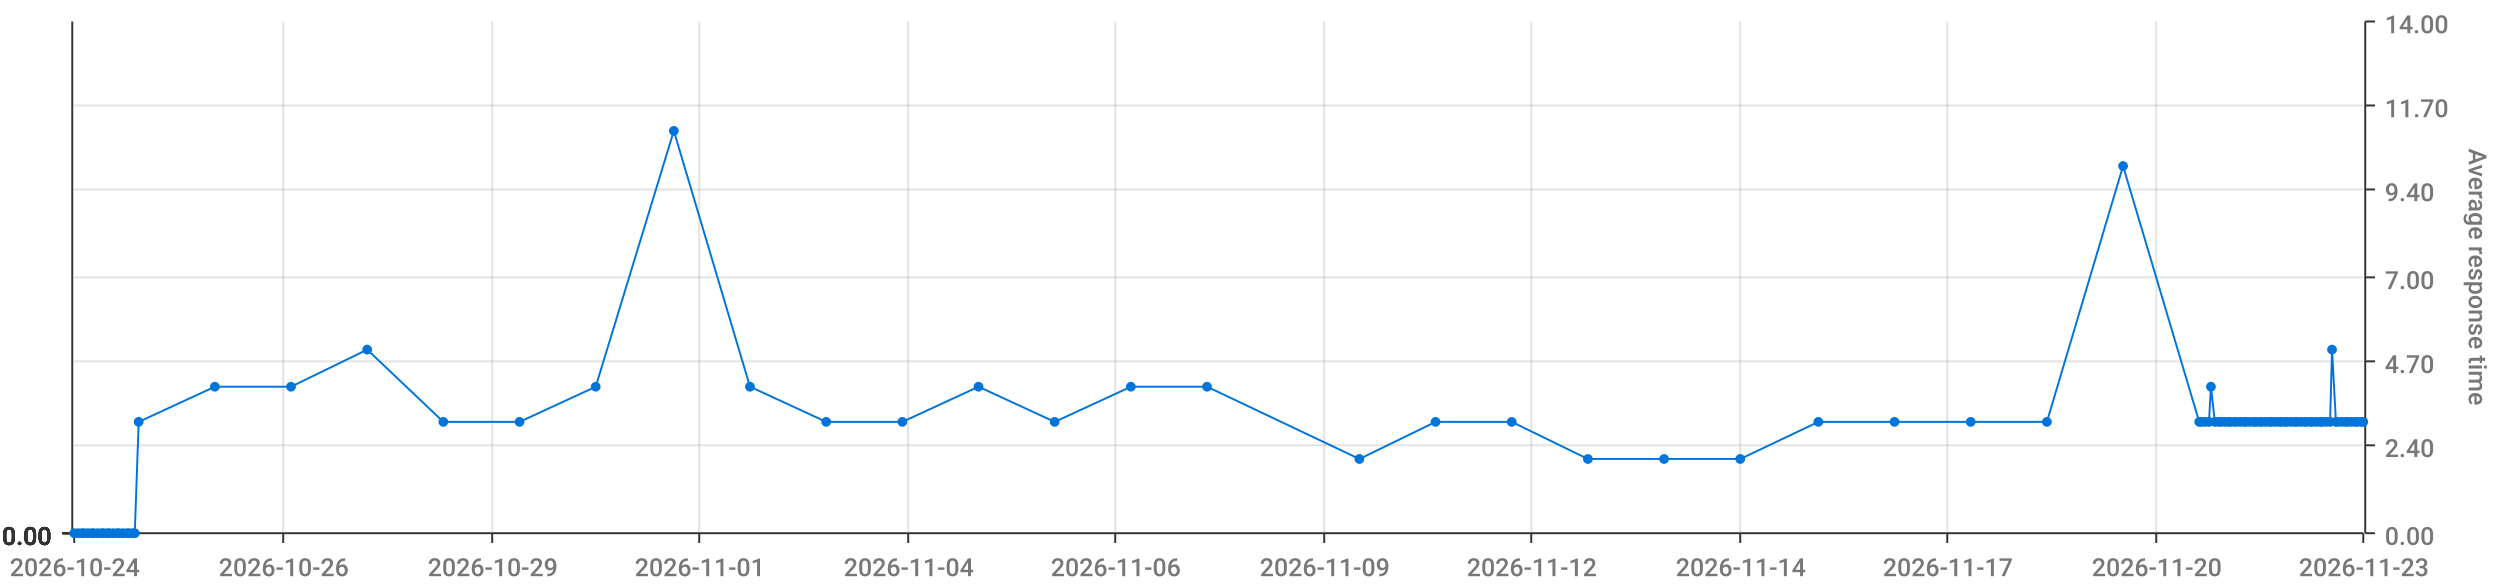
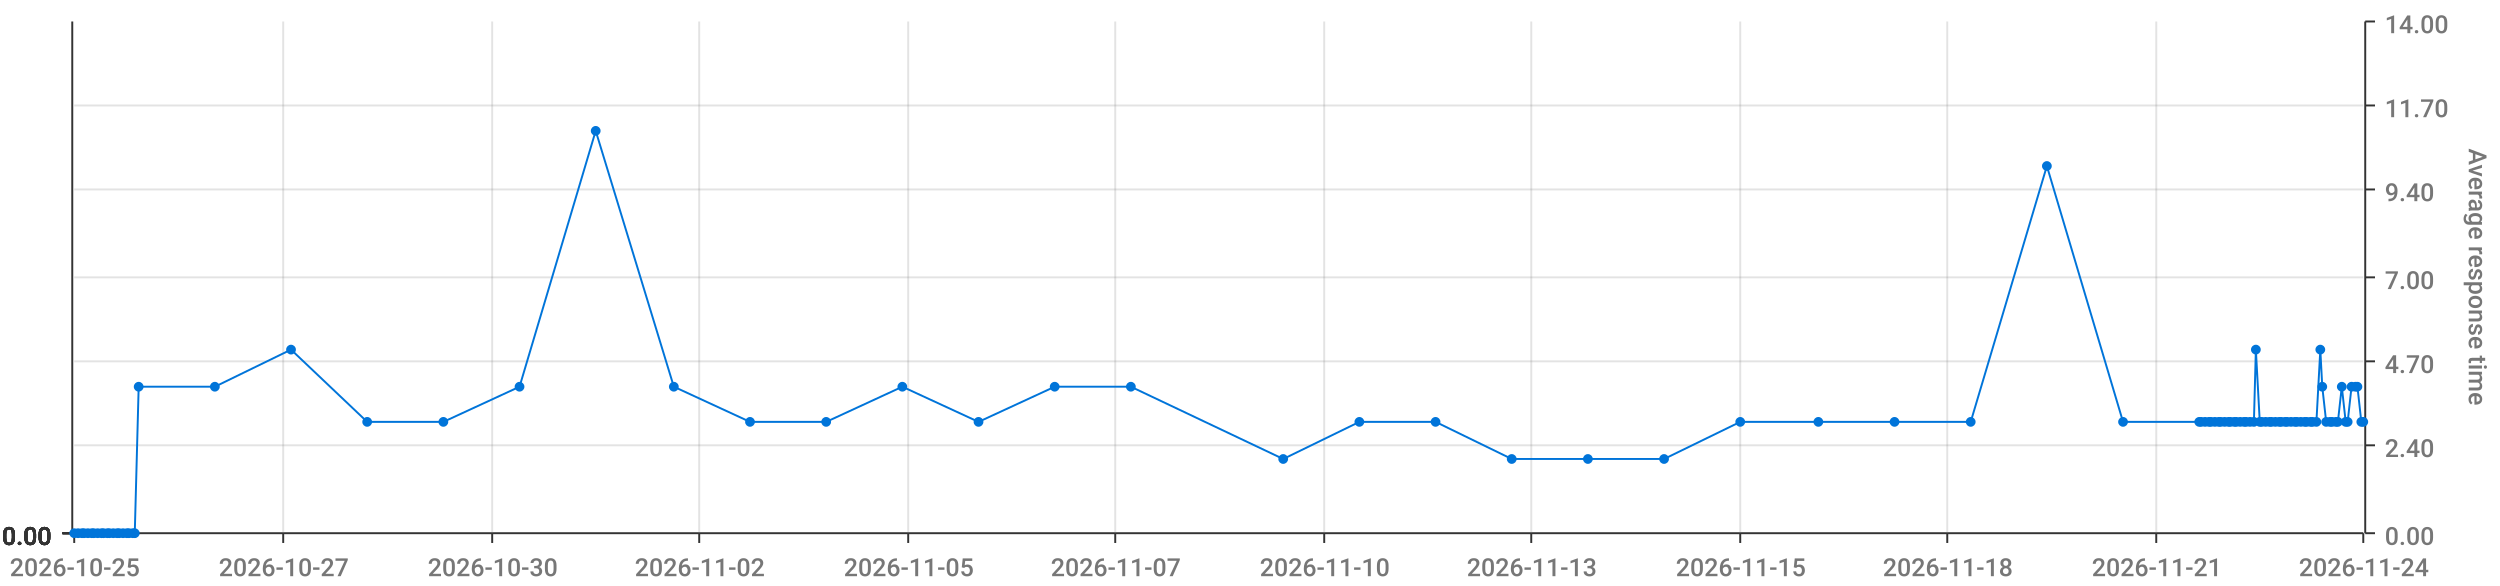
<svg xmlns="http://www.w3.org/2000/svg" viewBox="0 0 1280 300">
  <path d="M 0 0 L 1280 0 L 1280 300 L 0 300 L 0 0" style="stroke-width:0;stroke:rgba(255,255,255,1.0);fill:rgba(255,255,255,0.0)" />
  <path d="M 38 11 L 1210 11 L 1210 273 L 38 273 L 38 11" style="stroke-width:0;stroke:rgba(255,255,255,1.0);fill:rgba(255,255,255,0.0)" />
  <path d="M 38 273 L 1210 273" style="stroke-width:1;stroke:rgba(51,51,51,1.0);fill:rgba(255,255,255,0.0)" />
  <path d="M 38 273 L 38 278" style="stroke-width:1;stroke:rgba(51,51,51,1.0);fill:rgba(255,255,255,0.0)" />
-   <text x="5" y="295" style="stroke-width:0;stroke:none;fill:rgba(119,119,119,1.0);font-size:12.8px;font-family:'Roboto Medium',sans-serif">2026-10-24</text>
+   <text x="5" y="295" style="stroke-width:0;stroke:none;fill:rgba(119,119,119,1.0);font-size:12.8px;font-family:'Roboto Medium',sans-serif">2026-10-25</text>
  <path d="M 145 273 L 145 278" style="stroke-width:1;stroke:rgba(51,51,51,1.0);fill:rgba(255,255,255,0.0)" />
-   <text x="112" y="295" style="stroke-width:0;stroke:none;fill:rgba(119,119,119,1.0);font-size:12.8px;font-family:'Roboto Medium',sans-serif">2026-10-26</text>
+   <text x="112" y="295" style="stroke-width:0;stroke:none;fill:rgba(119,119,119,1.0);font-size:12.8px;font-family:'Roboto Medium',sans-serif">2026-10-27</text>
  <path d="M 252 273 L 252 278" style="stroke-width:1;stroke:rgba(51,51,51,1.0);fill:rgba(255,255,255,0.0)" />
-   <text x="219" y="295" style="stroke-width:0;stroke:none;fill:rgba(119,119,119,1.0);font-size:12.8px;font-family:'Roboto Medium',sans-serif">2026-10-29</text>
+   <text x="219" y="295" style="stroke-width:0;stroke:none;fill:rgba(119,119,119,1.0);font-size:12.8px;font-family:'Roboto Medium',sans-serif">2026-10-30</text>
  <path d="M 358 273 L 358 278" style="stroke-width:1;stroke:rgba(51,51,51,1.0);fill:rgba(255,255,255,0.0)" />
-   <text x="325" y="295" style="stroke-width:0;stroke:none;fill:rgba(119,119,119,1.0);font-size:12.8px;font-family:'Roboto Medium',sans-serif">2026-11-01</text>
+   <text x="325" y="295" style="stroke-width:0;stroke:none;fill:rgba(119,119,119,1.0);font-size:12.8px;font-family:'Roboto Medium',sans-serif">2026-11-02</text>
  <path d="M 465 273 L 465 278" style="stroke-width:1;stroke:rgba(51,51,51,1.0);fill:rgba(255,255,255,0.0)" />
-   <text x="432" y="295" style="stroke-width:0;stroke:none;fill:rgba(119,119,119,1.0);font-size:12.8px;font-family:'Roboto Medium',sans-serif">2026-11-04</text>
+   <text x="432" y="295" style="stroke-width:0;stroke:none;fill:rgba(119,119,119,1.0);font-size:12.8px;font-family:'Roboto Medium',sans-serif">2026-11-05</text>
  <path d="M 571 273 L 571 278" style="stroke-width:1;stroke:rgba(51,51,51,1.0);fill:rgba(255,255,255,0.0)" />
-   <text x="538" y="295" style="stroke-width:0;stroke:none;fill:rgba(119,119,119,1.0);font-size:12.8px;font-family:'Roboto Medium',sans-serif">2026-11-06</text>
+   <text x="538" y="295" style="stroke-width:0;stroke:none;fill:rgba(119,119,119,1.0);font-size:12.8px;font-family:'Roboto Medium',sans-serif">2026-11-07</text>
  <path d="M 678 273 L 678 278" style="stroke-width:1;stroke:rgba(51,51,51,1.0);fill:rgba(255,255,255,0.0)" />
-   <text x="645" y="295" style="stroke-width:0;stroke:none;fill:rgba(119,119,119,1.0);font-size:12.8px;font-family:'Roboto Medium',sans-serif">2026-11-09</text>
+   <text x="645" y="295" style="stroke-width:0;stroke:none;fill:rgba(119,119,119,1.0);font-size:12.8px;font-family:'Roboto Medium',sans-serif">2026-11-10</text>
  <path d="M 784 273 L 784 278" style="stroke-width:1;stroke:rgba(51,51,51,1.0);fill:rgba(255,255,255,0.0)" />
-   <text x="751" y="295" style="stroke-width:0;stroke:none;fill:rgba(119,119,119,1.0);font-size:12.8px;font-family:'Roboto Medium',sans-serif">2026-11-12</text>
+   <text x="751" y="295" style="stroke-width:0;stroke:none;fill:rgba(119,119,119,1.0);font-size:12.8px;font-family:'Roboto Medium',sans-serif">2026-11-13</text>
  <path d="M 891 273 L 891 278" style="stroke-width:1;stroke:rgba(51,51,51,1.0);fill:rgba(255,255,255,0.0)" />
-   <text x="858" y="295" style="stroke-width:0;stroke:none;fill:rgba(119,119,119,1.0);font-size:12.8px;font-family:'Roboto Medium',sans-serif">2026-11-14</text>
+   <text x="858" y="295" style="stroke-width:0;stroke:none;fill:rgba(119,119,119,1.0);font-size:12.8px;font-family:'Roboto Medium',sans-serif">2026-11-15</text>
  <path d="M 997 273 L 997 278" style="stroke-width:1;stroke:rgba(51,51,51,1.0);fill:rgba(255,255,255,0.0)" />
-   <text x="964" y="295" style="stroke-width:0;stroke:none;fill:rgba(119,119,119,1.0);font-size:12.8px;font-family:'Roboto Medium',sans-serif">2026-11-17</text>
+   <text x="964" y="295" style="stroke-width:0;stroke:none;fill:rgba(119,119,119,1.0);font-size:12.8px;font-family:'Roboto Medium',sans-serif">2026-11-18</text>
  <path d="M 1104 273 L 1104 278" style="stroke-width:1;stroke:rgba(51,51,51,1.0);fill:rgba(255,255,255,0.0)" />
-   <text x="1071" y="295" style="stroke-width:0;stroke:none;fill:rgba(119,119,119,1.0);font-size:12.8px;font-family:'Roboto Medium',sans-serif">2026-11-20</text>
+   <text x="1071" y="295" style="stroke-width:0;stroke:none;fill:rgba(119,119,119,1.0);font-size:12.8px;font-family:'Roboto Medium',sans-serif">2026-11-21</text>
  <path d="M 1210 273 L 1210 278" style="stroke-width:1;stroke:rgba(51,51,51,1.0);fill:rgba(255,255,255,0.0)" />
-   <text x="1177" y="295" style="stroke-width:0;stroke:none;fill:rgba(119,119,119,1.0);font-size:12.8px;font-family:'Roboto Medium',sans-serif">2026-11-23</text>
+   <text x="1177" y="295" style="stroke-width:0;stroke:none;fill:rgba(119,119,119,1.0);font-size:12.8px;font-family:'Roboto Medium',sans-serif">2026-11-24</text>
  <path d="M 145 273 L 145 11" style="stroke-width:1;stroke:rgba(119,119,119,0.2);fill:none" />
  <path d="M 252 273 L 252 11" style="stroke-width:1;stroke:rgba(119,119,119,0.2);fill:none" />
  <path d="M 358 273 L 358 11" style="stroke-width:1;stroke:rgba(119,119,119,0.2);fill:none" />
  <path d="M 465 273 L 465 11" style="stroke-width:1;stroke:rgba(119,119,119,0.2);fill:none" />
  <path d="M 571 273 L 571 11" style="stroke-width:1;stroke:rgba(119,119,119,0.2);fill:none" />
  <path d="M 678 273 L 678 11" style="stroke-width:1;stroke:rgba(119,119,119,0.2);fill:none" />
  <path d="M 784 273 L 784 11" style="stroke-width:1;stroke:rgba(119,119,119,0.2);fill:none" />
  <path d="M 891 273 L 891 11" style="stroke-width:1;stroke:rgba(119,119,119,0.2);fill:none" />
  <path d="M 997 273 L 997 11" style="stroke-width:1;stroke:rgba(119,119,119,0.2);fill:none" />
  <path d="M 1104 273 L 1104 11" style="stroke-width:1;stroke:rgba(119,119,119,0.2);fill:none" />
  <path d="M 1211 273 L 1211 11" style="stroke-width:1;stroke:rgba(51,51,51,1.0);fill:rgba(255,255,255,0.0)" />
  <path d="M 1211 273 L 1216 273" style="stroke-width:1;stroke:rgba(51,51,51,1.0);fill:rgba(255,255,255,0.0)" />
  <text x="1221" y="279" style="stroke-width:0;stroke:none;fill:rgba(119,119,119,1.0);font-size:12.8px;font-family:'Roboto Medium',sans-serif">0.00</text>
  <path d="M 1211 228 L 1216 228" style="stroke-width:1;stroke:rgba(51,51,51,1.0);fill:rgba(255,255,255,0.0)" />
  <text x="1221" y="234" style="stroke-width:0;stroke:none;fill:rgba(119,119,119,1.0);font-size:12.8px;font-family:'Roboto Medium',sans-serif">2.40</text>
  <path d="M 1211 185 L 1216 185" style="stroke-width:1;stroke:rgba(51,51,51,1.0);fill:rgba(255,255,255,0.0)" />
  <text x="1221" y="191" style="stroke-width:0;stroke:none;fill:rgba(119,119,119,1.0);font-size:12.8px;font-family:'Roboto Medium',sans-serif">4.70</text>
  <path d="M 1211 142 L 1216 142" style="stroke-width:1;stroke:rgba(51,51,51,1.0);fill:rgba(255,255,255,0.0)" />
  <text x="1221" y="148" style="stroke-width:0;stroke:none;fill:rgba(119,119,119,1.0);font-size:12.8px;font-family:'Roboto Medium',sans-serif">7.00</text>
  <path d="M 1211 97 L 1216 97" style="stroke-width:1;stroke:rgba(51,51,51,1.0);fill:rgba(255,255,255,0.0)" />
  <text x="1221" y="103" style="stroke-width:0;stroke:none;fill:rgba(119,119,119,1.0);font-size:12.8px;font-family:'Roboto Medium',sans-serif">9.40</text>
  <path d="M 1211 54 L 1216 54" style="stroke-width:1;stroke:rgba(51,51,51,1.0);fill:rgba(255,255,255,0.0)" />
  <text x="1221" y="60" style="stroke-width:0;stroke:none;fill:rgba(119,119,119,1.0);font-size:12.8px;font-family:'Roboto Medium',sans-serif">11.70</text>
  <path d="M 1211 11 L 1216 11" style="stroke-width:1;stroke:rgba(51,51,51,1.0);fill:rgba(255,255,255,0.0)" />
  <text x="1221" y="17" style="stroke-width:0;stroke:none;fill:rgba(119,119,119,1.0);font-size:12.8px;font-family:'Roboto Medium',sans-serif">14.00</text>
  <text x="1264" y="76" style="stroke-width:0;stroke:none;fill:rgba(119,119,119,1.0);font-size:12.8px;font-family:'Roboto Medium',sans-serif" transform="rotate(90.00,1264,76)">Average response time</text>
  <path d="M 38 273 L 1210 273" style="stroke-width:0;stroke:rgba(255,255,255,0.0);fill:none" />
  <path d="M 38 228 L 1210 228" style="stroke-width:1;stroke:rgba(119,119,119,0.2);fill:none" />
  <path d="M 38 185 L 1210 185" style="stroke-width:1;stroke:rgba(119,119,119,0.2);fill:none" />
  <path d="M 38 142 L 1210 142" style="stroke-width:1;stroke:rgba(119,119,119,0.2);fill:none" />
  <path d="M 38 97 L 1210 97" style="stroke-width:1;stroke:rgba(119,119,119,0.2);fill:none" />
  <path d="M 38 54 L 1210 54" style="stroke-width:1;stroke:rgba(119,119,119,0.2);fill:none" />
  <path d="M 37 273 L 37 11" style="stroke-width:1;stroke:rgba(51,51,51,1.0);fill:rgba(255,255,255,0.0)" />
  <path d="M 37 273 L 32 273" style="stroke-width:1;stroke:rgba(51,51,51,1.0);fill:rgba(255,255,255,0.0)" />
  <text x="1" y="279" style="stroke-width:0;stroke:none;fill:rgba(51,51,51,1.0);font-size:12.8px;font-family:'Roboto Medium',sans-serif">0.00</text>
  <path d="M 37 273 L 32 273" style="stroke-width:1;stroke:rgba(51,51,51,1.0);fill:rgba(255,255,255,0.0)" />
  <text x="1" y="279" style="stroke-width:0;stroke:none;fill:rgba(51,51,51,1.0);font-size:12.8px;font-family:'Roboto Medium',sans-serif">0.00</text>
  <path d="M 37 273 L 32 273" style="stroke-width:1;stroke:rgba(51,51,51,1.0);fill:rgba(255,255,255,0.0)" />
  <text x="1" y="279" style="stroke-width:0;stroke:none;fill:rgba(51,51,51,1.0);font-size:12.8px;font-family:'Roboto Medium',sans-serif">0.00</text>
  <path d="M 37 273 L 32 273" style="stroke-width:1;stroke:rgba(51,51,51,1.0);fill:rgba(255,255,255,0.0)" />
  <text x="1" y="279" style="stroke-width:0;stroke:none;fill:rgba(51,51,51,1.0);font-size:12.8px;font-family:'Roboto Medium',sans-serif">0.00</text>
  <path d="M 37 273 L 32 273" style="stroke-width:1;stroke:rgba(51,51,51,1.0);fill:rgba(255,255,255,0.0)" />
  <text x="1" y="279" style="stroke-width:0;stroke:none;fill:rgba(51,51,51,1.0);font-size:12.8px;font-family:'Roboto Medium',sans-serif">0.00</text>
  <path d="M 37 273 L 32 273" style="stroke-width:1;stroke:rgba(51,51,51,1.0);fill:rgba(255,255,255,0.0)" />
  <text x="1" y="279" style="stroke-width:0;stroke:none;fill:rgba(51,51,51,1.0);font-size:12.8px;font-family:'Roboto Medium',sans-serif">0.00</text>
  <path d="M 37 273 L 32 273" style="stroke-width:1;stroke:rgba(51,51,51,1.0);fill:rgba(255,255,255,0.0)" />
  <text x="1" y="279" style="stroke-width:0;stroke:none;fill:rgba(51,51,51,1.0);font-size:12.8px;font-family:'Roboto Medium',sans-serif">0.00</text>
  <path d="M 38 273 L 1210 273" style="stroke-width:0;stroke:rgba(255,255,255,0.0);fill:none" />
  <path d="M 38 273 L 1210 273" style="stroke-width:0;stroke:rgba(255,255,255,0.0);fill:none" />
  <path d="M 38 273 L 1210 273" style="stroke-width:0;stroke:rgba(255,255,255,0.0);fill:none" />
  <path d="M 38 273 L 1210 273" style="stroke-width:0;stroke:rgba(255,255,255,0.0);fill:none" />
  <path d="M 38 273 L 1210 273" style="stroke-width:0;stroke:rgba(255,255,255,0.0);fill:none" />
  <path d="M 38 273 L 1210 273" style="stroke-width:0;stroke:rgba(255,255,255,0.0);fill:none" />
-   <path d="M 38 273 L 40 273 L 42 273 L 43 273 L 45 273 L 47 273 L 48 273 L 50 273 L 52 273 L 53 273 L 55 273 L 56 273 L 58 273 L 60 273 L 61 273 L 63 273 L 65 273 L 66 273 L 68 273 L 69 273 L 71 216 L 110 198 L 149 198 L 188 179 L 227 216 L 266 216 L 305 198 L 345 67 L 384 198 L 423 216 L 462 216 L 501 198 L 540 216 L 579 198 L 618 198 L 696 235 L 735 216 L 774 216 L 813 235 L 852 235 L 891 235 L 931 216 L 970 216 L 1009 216 L 1048 216 L 1087 85 L 1126 216 L 1127 216 L 1129 216 L 1131 216 L 1132 198 L 1134 216 L 1136 216 L 1137 216 L 1139 216 L 1141 216 L 1142 216 L 1144 216 L 1145 216 L 1147 216 L 1149 216 L 1150 216 L 1152 216 L 1154 216 L 1155 216 L 1157 216 L 1158 216 L 1160 216 L 1162 216 L 1163 216 L 1165 216 L 1167 216 L 1168 216 L 1170 216 L 1171 216 L 1173 216 L 1175 216 L 1176 216 L 1178 216 L 1180 216 L 1181 216 L 1183 216 L 1184 216 L 1186 216 L 1188 216 L 1189 216 L 1191 216 L 1193 216 L 1194 179 L 1196 216 L 1197 216 L 1199 216 L 1201 216 L 1202 216 L 1204 216 L 1206 216 L 1207 216 L 1209 216 L 1210 216" style="stroke-width:1;stroke:rgba(0,116,217,1.0);fill:rgba(255,255,255,0.0)" />
+   <path d="M 38 273 L 40 273 L 42 273 L 43 273 L 45 273 L 47 273 L 48 273 L 50 273 L 52 273 L 53 273 L 55 273 L 56 273 L 58 273 L 60 273 L 61 273 L 63 273 L 65 273 L 66 273 L 68 273 L 69 273 L 71 198 L 110 198 L 149 179 L 188 216 L 227 216 L 266 198 L 305 67 L 345 198 L 384 216 L 423 216 L 462 198 L 501 216 L 540 198 L 579 198 L 657 235 L 696 216 L 735 216 L 774 235 L 813 235 L 852 235 L 891 216 L 931 216 L 970 216 L 1009 216 L 1048 85 L 1087 216 L 1126 216 L 1127 216 L 1129 216 L 1131 216 L 1132 216 L 1134 216 L 1136 216 L 1137 216 L 1139 216 L 1141 216 L 1142 216 L 1144 216 L 1145 216 L 1147 216 L 1149 216 L 1150 216 L 1152 216 L 1154 216 L 1155 179 L 1157 216 L 1158 216 L 1160 216 L 1162 216 L 1163 216 L 1165 216 L 1167 216 L 1168 216 L 1170 216 L 1171 216 L 1173 216 L 1175 216 L 1176 216 L 1178 216 L 1180 216 L 1181 216 L 1183 216 L 1184 216 L 1186 216 L 1188 179 L 1189 198 L 1191 216 L 1193 216 L 1194 216 L 1196 216 L 1197 216 L 1199 198 L 1201 216 L 1202 216 L 1204 198 L 1206 198 L 1207 198 L 1209 216 L 1210 216" style="stroke-width:1;stroke:rgba(0,116,217,1.0);fill:rgba(255,255,255,0.0)" />
  <circle cx="38" cy="273" r="2" style="stroke-width:1;stroke:rgba(0,116,217,1.0);fill:rgba(0,116,217,1.0)" />
  <path d="" style="stroke-width:1;stroke:rgba(0,116,217,1.0);fill:rgba(0,116,217,1.0)" />
  <circle cx="40" cy="273" r="2" style="stroke-width:1;stroke:rgba(0,116,217,1.0);fill:rgba(0,116,217,1.0)" />
  <path d="" style="stroke-width:1;stroke:rgba(0,116,217,1.0);fill:rgba(0,116,217,1.0)" />
  <circle cx="42" cy="273" r="2" style="stroke-width:1;stroke:rgba(0,116,217,1.0);fill:rgba(0,116,217,1.0)" />
  <path d="" style="stroke-width:1;stroke:rgba(0,116,217,1.0);fill:rgba(0,116,217,1.0)" />
  <circle cx="43" cy="273" r="2" style="stroke-width:1;stroke:rgba(0,116,217,1.0);fill:rgba(0,116,217,1.0)" />
  <path d="" style="stroke-width:1;stroke:rgba(0,116,217,1.0);fill:rgba(0,116,217,1.0)" />
  <circle cx="45" cy="273" r="2" style="stroke-width:1;stroke:rgba(0,116,217,1.0);fill:rgba(0,116,217,1.0)" />
  <path d="" style="stroke-width:1;stroke:rgba(0,116,217,1.0);fill:rgba(0,116,217,1.0)" />
  <circle cx="47" cy="273" r="2" style="stroke-width:1;stroke:rgba(0,116,217,1.0);fill:rgba(0,116,217,1.0)" />
  <path d="" style="stroke-width:1;stroke:rgba(0,116,217,1.0);fill:rgba(0,116,217,1.0)" />
  <circle cx="48" cy="273" r="2" style="stroke-width:1;stroke:rgba(0,116,217,1.0);fill:rgba(0,116,217,1.0)" />
  <path d="" style="stroke-width:1;stroke:rgba(0,116,217,1.0);fill:rgba(0,116,217,1.0)" />
  <circle cx="50" cy="273" r="2" style="stroke-width:1;stroke:rgba(0,116,217,1.0);fill:rgba(0,116,217,1.0)" />
  <path d="" style="stroke-width:1;stroke:rgba(0,116,217,1.0);fill:rgba(0,116,217,1.0)" />
  <circle cx="52" cy="273" r="2" style="stroke-width:1;stroke:rgba(0,116,217,1.0);fill:rgba(0,116,217,1.0)" />
  <path d="" style="stroke-width:1;stroke:rgba(0,116,217,1.0);fill:rgba(0,116,217,1.0)" />
  <circle cx="53" cy="273" r="2" style="stroke-width:1;stroke:rgba(0,116,217,1.0);fill:rgba(0,116,217,1.0)" />
  <path d="" style="stroke-width:1;stroke:rgba(0,116,217,1.0);fill:rgba(0,116,217,1.0)" />
  <circle cx="55" cy="273" r="2" style="stroke-width:1;stroke:rgba(0,116,217,1.0);fill:rgba(0,116,217,1.0)" />
  <path d="" style="stroke-width:1;stroke:rgba(0,116,217,1.0);fill:rgba(0,116,217,1.0)" />
  <circle cx="56" cy="273" r="2" style="stroke-width:1;stroke:rgba(0,116,217,1.0);fill:rgba(0,116,217,1.0)" />
  <path d="" style="stroke-width:1;stroke:rgba(0,116,217,1.0);fill:rgba(0,116,217,1.0)" />
  <circle cx="58" cy="273" r="2" style="stroke-width:1;stroke:rgba(0,116,217,1.0);fill:rgba(0,116,217,1.0)" />
  <path d="" style="stroke-width:1;stroke:rgba(0,116,217,1.0);fill:rgba(0,116,217,1.0)" />
  <circle cx="60" cy="273" r="2" style="stroke-width:1;stroke:rgba(0,116,217,1.0);fill:rgba(0,116,217,1.0)" />
  <path d="" style="stroke-width:1;stroke:rgba(0,116,217,1.0);fill:rgba(0,116,217,1.0)" />
  <circle cx="61" cy="273" r="2" style="stroke-width:1;stroke:rgba(0,116,217,1.0);fill:rgba(0,116,217,1.0)" />
  <path d="" style="stroke-width:1;stroke:rgba(0,116,217,1.0);fill:rgba(0,116,217,1.0)" />
  <circle cx="63" cy="273" r="2" style="stroke-width:1;stroke:rgba(0,116,217,1.0);fill:rgba(0,116,217,1.0)" />
  <path d="" style="stroke-width:1;stroke:rgba(0,116,217,1.0);fill:rgba(0,116,217,1.0)" />
  <circle cx="65" cy="273" r="2" style="stroke-width:1;stroke:rgba(0,116,217,1.0);fill:rgba(0,116,217,1.0)" />
  <path d="" style="stroke-width:1;stroke:rgba(0,116,217,1.0);fill:rgba(0,116,217,1.0)" />
  <circle cx="66" cy="273" r="2" style="stroke-width:1;stroke:rgba(0,116,217,1.0);fill:rgba(0,116,217,1.0)" />
  <path d="" style="stroke-width:1;stroke:rgba(0,116,217,1.0);fill:rgba(0,116,217,1.0)" />
  <circle cx="68" cy="273" r="2" style="stroke-width:1;stroke:rgba(0,116,217,1.0);fill:rgba(0,116,217,1.0)" />
  <path d="" style="stroke-width:1;stroke:rgba(0,116,217,1.0);fill:rgba(0,116,217,1.0)" />
  <circle cx="69" cy="273" r="2" style="stroke-width:1;stroke:rgba(0,116,217,1.0);fill:rgba(0,116,217,1.0)" />
  <path d="" style="stroke-width:1;stroke:rgba(0,116,217,1.0);fill:rgba(0,116,217,1.0)" />
-   <circle cx="71" cy="216" r="2" style="stroke-width:1;stroke:rgba(0,116,217,1.0);fill:rgba(0,116,217,1.0)" />
+   <circle cx="71" cy="198" r="2" style="stroke-width:1;stroke:rgba(0,116,217,1.0);fill:rgba(0,116,217,1.0)" />
  <path d="" style="stroke-width:1;stroke:rgba(0,116,217,1.0);fill:rgba(0,116,217,1.0)" />
  <circle cx="110" cy="198" r="2" style="stroke-width:1;stroke:rgba(0,116,217,1.0);fill:rgba(0,116,217,1.0)" />
  <path d="" style="stroke-width:1;stroke:rgba(0,116,217,1.0);fill:rgba(0,116,217,1.0)" />
-   <circle cx="149" cy="198" r="2" style="stroke-width:1;stroke:rgba(0,116,217,1.0);fill:rgba(0,116,217,1.0)" />
-   <path d="" style="stroke-width:1;stroke:rgba(0,116,217,1.0);fill:rgba(0,116,217,1.0)" />
-   <circle cx="188" cy="179" r="2" style="stroke-width:1;stroke:rgba(0,116,217,1.0);fill:rgba(0,116,217,1.0)" />
+   <circle cx="149" cy="179" r="2" style="stroke-width:1;stroke:rgba(0,116,217,1.0);fill:rgba(0,116,217,1.0)" />
+   <path d="" style="stroke-width:1;stroke:rgba(0,116,217,1.0);fill:rgba(0,116,217,1.0)" />
+   <circle cx="188" cy="216" r="2" style="stroke-width:1;stroke:rgba(0,116,217,1.0);fill:rgba(0,116,217,1.0)" />
  <path d="" style="stroke-width:1;stroke:rgba(0,116,217,1.0);fill:rgba(0,116,217,1.0)" />
  <circle cx="227" cy="216" r="2" style="stroke-width:1;stroke:rgba(0,116,217,1.0);fill:rgba(0,116,217,1.0)" />
  <path d="" style="stroke-width:1;stroke:rgba(0,116,217,1.0);fill:rgba(0,116,217,1.0)" />
-   <circle cx="266" cy="216" r="2" style="stroke-width:1;stroke:rgba(0,116,217,1.0);fill:rgba(0,116,217,1.0)" />
-   <path d="" style="stroke-width:1;stroke:rgba(0,116,217,1.0);fill:rgba(0,116,217,1.0)" />
-   <circle cx="305" cy="198" r="2" style="stroke-width:1;stroke:rgba(0,116,217,1.0);fill:rgba(0,116,217,1.0)" />
-   <path d="" style="stroke-width:1;stroke:rgba(0,116,217,1.0);fill:rgba(0,116,217,1.0)" />
-   <circle cx="345" cy="67" r="2" style="stroke-width:1;stroke:rgba(0,116,217,1.0);fill:rgba(0,116,217,1.0)" />
-   <path d="" style="stroke-width:1;stroke:rgba(0,116,217,1.0);fill:rgba(0,116,217,1.0)" />
-   <circle cx="384" cy="198" r="2" style="stroke-width:1;stroke:rgba(0,116,217,1.0);fill:rgba(0,116,217,1.0)" />
+   <circle cx="266" cy="198" r="2" style="stroke-width:1;stroke:rgba(0,116,217,1.0);fill:rgba(0,116,217,1.0)" />
+   <path d="" style="stroke-width:1;stroke:rgba(0,116,217,1.0);fill:rgba(0,116,217,1.0)" />
+   <circle cx="305" cy="67" r="2" style="stroke-width:1;stroke:rgba(0,116,217,1.0);fill:rgba(0,116,217,1.0)" />
+   <path d="" style="stroke-width:1;stroke:rgba(0,116,217,1.0);fill:rgba(0,116,217,1.0)" />
+   <circle cx="345" cy="198" r="2" style="stroke-width:1;stroke:rgba(0,116,217,1.0);fill:rgba(0,116,217,1.0)" />
+   <path d="" style="stroke-width:1;stroke:rgba(0,116,217,1.0);fill:rgba(0,116,217,1.0)" />
+   <circle cx="384" cy="216" r="2" style="stroke-width:1;stroke:rgba(0,116,217,1.0);fill:rgba(0,116,217,1.0)" />
  <path d="" style="stroke-width:1;stroke:rgba(0,116,217,1.0);fill:rgba(0,116,217,1.0)" />
  <circle cx="423" cy="216" r="2" style="stroke-width:1;stroke:rgba(0,116,217,1.0);fill:rgba(0,116,217,1.0)" />
  <path d="" style="stroke-width:1;stroke:rgba(0,116,217,1.0);fill:rgba(0,116,217,1.0)" />
-   <circle cx="462" cy="216" r="2" style="stroke-width:1;stroke:rgba(0,116,217,1.0);fill:rgba(0,116,217,1.0)" />
-   <path d="" style="stroke-width:1;stroke:rgba(0,116,217,1.0);fill:rgba(0,116,217,1.0)" />
-   <circle cx="501" cy="198" r="2" style="stroke-width:1;stroke:rgba(0,116,217,1.0);fill:rgba(0,116,217,1.0)" />
-   <path d="" style="stroke-width:1;stroke:rgba(0,116,217,1.0);fill:rgba(0,116,217,1.0)" />
-   <circle cx="540" cy="216" r="2" style="stroke-width:1;stroke:rgba(0,116,217,1.0);fill:rgba(0,116,217,1.0)" />
+   <circle cx="462" cy="198" r="2" style="stroke-width:1;stroke:rgba(0,116,217,1.0);fill:rgba(0,116,217,1.0)" />
+   <path d="" style="stroke-width:1;stroke:rgba(0,116,217,1.0);fill:rgba(0,116,217,1.0)" />
+   <circle cx="501" cy="216" r="2" style="stroke-width:1;stroke:rgba(0,116,217,1.0);fill:rgba(0,116,217,1.0)" />
+   <path d="" style="stroke-width:1;stroke:rgba(0,116,217,1.0);fill:rgba(0,116,217,1.0)" />
+   <circle cx="540" cy="198" r="2" style="stroke-width:1;stroke:rgba(0,116,217,1.0);fill:rgba(0,116,217,1.0)" />
  <path d="" style="stroke-width:1;stroke:rgba(0,116,217,1.0);fill:rgba(0,116,217,1.0)" />
  <circle cx="579" cy="198" r="2" style="stroke-width:1;stroke:rgba(0,116,217,1.0);fill:rgba(0,116,217,1.0)" />
  <path d="" style="stroke-width:1;stroke:rgba(0,116,217,1.0);fill:rgba(0,116,217,1.0)" />
-   <circle cx="618" cy="198" r="2" style="stroke-width:1;stroke:rgba(0,116,217,1.0);fill:rgba(0,116,217,1.0)" />
-   <path d="" style="stroke-width:1;stroke:rgba(0,116,217,1.0);fill:rgba(0,116,217,1.0)" />
-   <circle cx="696" cy="235" r="2" style="stroke-width:1;stroke:rgba(0,116,217,1.0);fill:rgba(0,116,217,1.0)" />
+   <circle cx="657" cy="235" r="2" style="stroke-width:1;stroke:rgba(0,116,217,1.0);fill:rgba(0,116,217,1.0)" />
+   <path d="" style="stroke-width:1;stroke:rgba(0,116,217,1.0);fill:rgba(0,116,217,1.0)" />
+   <circle cx="696" cy="216" r="2" style="stroke-width:1;stroke:rgba(0,116,217,1.0);fill:rgba(0,116,217,1.0)" />
  <path d="" style="stroke-width:1;stroke:rgba(0,116,217,1.0);fill:rgba(0,116,217,1.0)" />
  <circle cx="735" cy="216" r="2" style="stroke-width:1;stroke:rgba(0,116,217,1.0);fill:rgba(0,116,217,1.0)" />
  <path d="" style="stroke-width:1;stroke:rgba(0,116,217,1.0);fill:rgba(0,116,217,1.0)" />
-   <circle cx="774" cy="216" r="2" style="stroke-width:1;stroke:rgba(0,116,217,1.0);fill:rgba(0,116,217,1.0)" />
+   <circle cx="774" cy="235" r="2" style="stroke-width:1;stroke:rgba(0,116,217,1.0);fill:rgba(0,116,217,1.0)" />
  <path d="" style="stroke-width:1;stroke:rgba(0,116,217,1.0);fill:rgba(0,116,217,1.0)" />
  <circle cx="813" cy="235" r="2" style="stroke-width:1;stroke:rgba(0,116,217,1.0);fill:rgba(0,116,217,1.0)" />
  <path d="" style="stroke-width:1;stroke:rgba(0,116,217,1.0);fill:rgba(0,116,217,1.0)" />
  <circle cx="852" cy="235" r="2" style="stroke-width:1;stroke:rgba(0,116,217,1.0);fill:rgba(0,116,217,1.0)" />
  <path d="" style="stroke-width:1;stroke:rgba(0,116,217,1.0);fill:rgba(0,116,217,1.0)" />
-   <circle cx="891" cy="235" r="2" style="stroke-width:1;stroke:rgba(0,116,217,1.0);fill:rgba(0,116,217,1.0)" />
+   <circle cx="891" cy="216" r="2" style="stroke-width:1;stroke:rgba(0,116,217,1.0);fill:rgba(0,116,217,1.0)" />
  <path d="" style="stroke-width:1;stroke:rgba(0,116,217,1.0);fill:rgba(0,116,217,1.0)" />
  <circle cx="931" cy="216" r="2" style="stroke-width:1;stroke:rgba(0,116,217,1.0);fill:rgba(0,116,217,1.0)" />
  <path d="" style="stroke-width:1;stroke:rgba(0,116,217,1.0);fill:rgba(0,116,217,1.0)" />
  <circle cx="970" cy="216" r="2" style="stroke-width:1;stroke:rgba(0,116,217,1.0);fill:rgba(0,116,217,1.0)" />
  <path d="" style="stroke-width:1;stroke:rgba(0,116,217,1.0);fill:rgba(0,116,217,1.0)" />
  <circle cx="1009" cy="216" r="2" style="stroke-width:1;stroke:rgba(0,116,217,1.0);fill:rgba(0,116,217,1.0)" />
  <path d="" style="stroke-width:1;stroke:rgba(0,116,217,1.0);fill:rgba(0,116,217,1.0)" />
-   <circle cx="1048" cy="216" r="2" style="stroke-width:1;stroke:rgba(0,116,217,1.0);fill:rgba(0,116,217,1.0)" />
-   <path d="" style="stroke-width:1;stroke:rgba(0,116,217,1.0);fill:rgba(0,116,217,1.0)" />
-   <circle cx="1087" cy="85" r="2" style="stroke-width:1;stroke:rgba(0,116,217,1.0);fill:rgba(0,116,217,1.0)" />
+   <circle cx="1048" cy="85" r="2" style="stroke-width:1;stroke:rgba(0,116,217,1.0);fill:rgba(0,116,217,1.0)" />
+   <path d="" style="stroke-width:1;stroke:rgba(0,116,217,1.0);fill:rgba(0,116,217,1.0)" />
+   <circle cx="1087" cy="216" r="2" style="stroke-width:1;stroke:rgba(0,116,217,1.0);fill:rgba(0,116,217,1.0)" />
  <path d="" style="stroke-width:1;stroke:rgba(0,116,217,1.0);fill:rgba(0,116,217,1.0)" />
  <circle cx="1126" cy="216" r="2" style="stroke-width:1;stroke:rgba(0,116,217,1.0);fill:rgba(0,116,217,1.0)" />
  <path d="" style="stroke-width:1;stroke:rgba(0,116,217,1.0);fill:rgba(0,116,217,1.0)" />
  <circle cx="1127" cy="216" r="2" style="stroke-width:1;stroke:rgba(0,116,217,1.0);fill:rgba(0,116,217,1.0)" />
  <path d="" style="stroke-width:1;stroke:rgba(0,116,217,1.0);fill:rgba(0,116,217,1.0)" />
  <circle cx="1129" cy="216" r="2" style="stroke-width:1;stroke:rgba(0,116,217,1.0);fill:rgba(0,116,217,1.0)" />
  <path d="" style="stroke-width:1;stroke:rgba(0,116,217,1.0);fill:rgba(0,116,217,1.0)" />
  <circle cx="1131" cy="216" r="2" style="stroke-width:1;stroke:rgba(0,116,217,1.0);fill:rgba(0,116,217,1.0)" />
  <path d="" style="stroke-width:1;stroke:rgba(0,116,217,1.0);fill:rgba(0,116,217,1.0)" />
-   <circle cx="1132" cy="198" r="2" style="stroke-width:1;stroke:rgba(0,116,217,1.0);fill:rgba(0,116,217,1.0)" />
+   <circle cx="1132" cy="216" r="2" style="stroke-width:1;stroke:rgba(0,116,217,1.0);fill:rgba(0,116,217,1.0)" />
  <path d="" style="stroke-width:1;stroke:rgba(0,116,217,1.0);fill:rgba(0,116,217,1.0)" />
  <circle cx="1134" cy="216" r="2" style="stroke-width:1;stroke:rgba(0,116,217,1.0);fill:rgba(0,116,217,1.0)" />
  <path d="" style="stroke-width:1;stroke:rgba(0,116,217,1.0);fill:rgba(0,116,217,1.0)" />
  <circle cx="1136" cy="216" r="2" style="stroke-width:1;stroke:rgba(0,116,217,1.0);fill:rgba(0,116,217,1.0)" />
  <path d="" style="stroke-width:1;stroke:rgba(0,116,217,1.0);fill:rgba(0,116,217,1.0)" />
  <circle cx="1137" cy="216" r="2" style="stroke-width:1;stroke:rgba(0,116,217,1.0);fill:rgba(0,116,217,1.0)" />
  <path d="" style="stroke-width:1;stroke:rgba(0,116,217,1.0);fill:rgba(0,116,217,1.0)" />
  <circle cx="1139" cy="216" r="2" style="stroke-width:1;stroke:rgba(0,116,217,1.0);fill:rgba(0,116,217,1.0)" />
  <path d="" style="stroke-width:1;stroke:rgba(0,116,217,1.0);fill:rgba(0,116,217,1.0)" />
  <circle cx="1141" cy="216" r="2" style="stroke-width:1;stroke:rgba(0,116,217,1.0);fill:rgba(0,116,217,1.0)" />
  <path d="" style="stroke-width:1;stroke:rgba(0,116,217,1.0);fill:rgba(0,116,217,1.0)" />
  <circle cx="1142" cy="216" r="2" style="stroke-width:1;stroke:rgba(0,116,217,1.0);fill:rgba(0,116,217,1.0)" />
  <path d="" style="stroke-width:1;stroke:rgba(0,116,217,1.0);fill:rgba(0,116,217,1.0)" />
  <circle cx="1144" cy="216" r="2" style="stroke-width:1;stroke:rgba(0,116,217,1.0);fill:rgba(0,116,217,1.0)" />
  <path d="" style="stroke-width:1;stroke:rgba(0,116,217,1.0);fill:rgba(0,116,217,1.0)" />
  <circle cx="1145" cy="216" r="2" style="stroke-width:1;stroke:rgba(0,116,217,1.0);fill:rgba(0,116,217,1.0)" />
  <path d="" style="stroke-width:1;stroke:rgba(0,116,217,1.0);fill:rgba(0,116,217,1.0)" />
  <circle cx="1147" cy="216" r="2" style="stroke-width:1;stroke:rgba(0,116,217,1.0);fill:rgba(0,116,217,1.0)" />
  <path d="" style="stroke-width:1;stroke:rgba(0,116,217,1.0);fill:rgba(0,116,217,1.0)" />
  <circle cx="1149" cy="216" r="2" style="stroke-width:1;stroke:rgba(0,116,217,1.0);fill:rgba(0,116,217,1.0)" />
  <path d="" style="stroke-width:1;stroke:rgba(0,116,217,1.0);fill:rgba(0,116,217,1.0)" />
  <circle cx="1150" cy="216" r="2" style="stroke-width:1;stroke:rgba(0,116,217,1.0);fill:rgba(0,116,217,1.0)" />
  <path d="" style="stroke-width:1;stroke:rgba(0,116,217,1.0);fill:rgba(0,116,217,1.0)" />
  <circle cx="1152" cy="216" r="2" style="stroke-width:1;stroke:rgba(0,116,217,1.0);fill:rgba(0,116,217,1.0)" />
  <path d="" style="stroke-width:1;stroke:rgba(0,116,217,1.0);fill:rgba(0,116,217,1.0)" />
  <circle cx="1154" cy="216" r="2" style="stroke-width:1;stroke:rgba(0,116,217,1.0);fill:rgba(0,116,217,1.0)" />
  <path d="" style="stroke-width:1;stroke:rgba(0,116,217,1.0);fill:rgba(0,116,217,1.0)" />
-   <circle cx="1155" cy="216" r="2" style="stroke-width:1;stroke:rgba(0,116,217,1.0);fill:rgba(0,116,217,1.0)" />
+   <circle cx="1155" cy="179" r="2" style="stroke-width:1;stroke:rgba(0,116,217,1.0);fill:rgba(0,116,217,1.0)" />
  <path d="" style="stroke-width:1;stroke:rgba(0,116,217,1.0);fill:rgba(0,116,217,1.0)" />
  <circle cx="1157" cy="216" r="2" style="stroke-width:1;stroke:rgba(0,116,217,1.0);fill:rgba(0,116,217,1.0)" />
  <path d="" style="stroke-width:1;stroke:rgba(0,116,217,1.0);fill:rgba(0,116,217,1.0)" />
  <circle cx="1158" cy="216" r="2" style="stroke-width:1;stroke:rgba(0,116,217,1.0);fill:rgba(0,116,217,1.0)" />
  <path d="" style="stroke-width:1;stroke:rgba(0,116,217,1.0);fill:rgba(0,116,217,1.0)" />
  <circle cx="1160" cy="216" r="2" style="stroke-width:1;stroke:rgba(0,116,217,1.0);fill:rgba(0,116,217,1.0)" />
  <path d="" style="stroke-width:1;stroke:rgba(0,116,217,1.0);fill:rgba(0,116,217,1.0)" />
  <circle cx="1162" cy="216" r="2" style="stroke-width:1;stroke:rgba(0,116,217,1.0);fill:rgba(0,116,217,1.0)" />
  <path d="" style="stroke-width:1;stroke:rgba(0,116,217,1.0);fill:rgba(0,116,217,1.0)" />
  <circle cx="1163" cy="216" r="2" style="stroke-width:1;stroke:rgba(0,116,217,1.0);fill:rgba(0,116,217,1.0)" />
  <path d="" style="stroke-width:1;stroke:rgba(0,116,217,1.0);fill:rgba(0,116,217,1.0)" />
  <circle cx="1165" cy="216" r="2" style="stroke-width:1;stroke:rgba(0,116,217,1.0);fill:rgba(0,116,217,1.0)" />
  <path d="" style="stroke-width:1;stroke:rgba(0,116,217,1.0);fill:rgba(0,116,217,1.0)" />
  <circle cx="1167" cy="216" r="2" style="stroke-width:1;stroke:rgba(0,116,217,1.0);fill:rgba(0,116,217,1.0)" />
  <path d="" style="stroke-width:1;stroke:rgba(0,116,217,1.0);fill:rgba(0,116,217,1.0)" />
  <circle cx="1168" cy="216" r="2" style="stroke-width:1;stroke:rgba(0,116,217,1.0);fill:rgba(0,116,217,1.0)" />
  <path d="" style="stroke-width:1;stroke:rgba(0,116,217,1.0);fill:rgba(0,116,217,1.0)" />
  <circle cx="1170" cy="216" r="2" style="stroke-width:1;stroke:rgba(0,116,217,1.0);fill:rgba(0,116,217,1.0)" />
  <path d="" style="stroke-width:1;stroke:rgba(0,116,217,1.0);fill:rgba(0,116,217,1.0)" />
  <circle cx="1171" cy="216" r="2" style="stroke-width:1;stroke:rgba(0,116,217,1.0);fill:rgba(0,116,217,1.0)" />
  <path d="" style="stroke-width:1;stroke:rgba(0,116,217,1.0);fill:rgba(0,116,217,1.0)" />
  <circle cx="1173" cy="216" r="2" style="stroke-width:1;stroke:rgba(0,116,217,1.0);fill:rgba(0,116,217,1.0)" />
  <path d="" style="stroke-width:1;stroke:rgba(0,116,217,1.0);fill:rgba(0,116,217,1.0)" />
  <circle cx="1175" cy="216" r="2" style="stroke-width:1;stroke:rgba(0,116,217,1.0);fill:rgba(0,116,217,1.0)" />
  <path d="" style="stroke-width:1;stroke:rgba(0,116,217,1.0);fill:rgba(0,116,217,1.0)" />
  <circle cx="1176" cy="216" r="2" style="stroke-width:1;stroke:rgba(0,116,217,1.0);fill:rgba(0,116,217,1.0)" />
  <path d="" style="stroke-width:1;stroke:rgba(0,116,217,1.0);fill:rgba(0,116,217,1.0)" />
  <circle cx="1178" cy="216" r="2" style="stroke-width:1;stroke:rgba(0,116,217,1.0);fill:rgba(0,116,217,1.0)" />
  <path d="" style="stroke-width:1;stroke:rgba(0,116,217,1.0);fill:rgba(0,116,217,1.0)" />
  <circle cx="1180" cy="216" r="2" style="stroke-width:1;stroke:rgba(0,116,217,1.0);fill:rgba(0,116,217,1.0)" />
  <path d="" style="stroke-width:1;stroke:rgba(0,116,217,1.0);fill:rgba(0,116,217,1.0)" />
  <circle cx="1181" cy="216" r="2" style="stroke-width:1;stroke:rgba(0,116,217,1.0);fill:rgba(0,116,217,1.0)" />
  <path d="" style="stroke-width:1;stroke:rgba(0,116,217,1.0);fill:rgba(0,116,217,1.0)" />
  <circle cx="1183" cy="216" r="2" style="stroke-width:1;stroke:rgba(0,116,217,1.0);fill:rgba(0,116,217,1.0)" />
  <path d="" style="stroke-width:1;stroke:rgba(0,116,217,1.0);fill:rgba(0,116,217,1.0)" />
  <circle cx="1184" cy="216" r="2" style="stroke-width:1;stroke:rgba(0,116,217,1.0);fill:rgba(0,116,217,1.0)" />
  <path d="" style="stroke-width:1;stroke:rgba(0,116,217,1.0);fill:rgba(0,116,217,1.0)" />
  <circle cx="1186" cy="216" r="2" style="stroke-width:1;stroke:rgba(0,116,217,1.0);fill:rgba(0,116,217,1.0)" />
  <path d="" style="stroke-width:1;stroke:rgba(0,116,217,1.0);fill:rgba(0,116,217,1.0)" />
-   <circle cx="1188" cy="216" r="2" style="stroke-width:1;stroke:rgba(0,116,217,1.0);fill:rgba(0,116,217,1.0)" />
-   <path d="" style="stroke-width:1;stroke:rgba(0,116,217,1.0);fill:rgba(0,116,217,1.0)" />
-   <circle cx="1189" cy="216" r="2" style="stroke-width:1;stroke:rgba(0,116,217,1.0);fill:rgba(0,116,217,1.0)" />
+   <circle cx="1188" cy="179" r="2" style="stroke-width:1;stroke:rgba(0,116,217,1.0);fill:rgba(0,116,217,1.0)" />
+   <path d="" style="stroke-width:1;stroke:rgba(0,116,217,1.0);fill:rgba(0,116,217,1.0)" />
+   <circle cx="1189" cy="198" r="2" style="stroke-width:1;stroke:rgba(0,116,217,1.0);fill:rgba(0,116,217,1.0)" />
  <path d="" style="stroke-width:1;stroke:rgba(0,116,217,1.0);fill:rgba(0,116,217,1.0)" />
  <circle cx="1191" cy="216" r="2" style="stroke-width:1;stroke:rgba(0,116,217,1.0);fill:rgba(0,116,217,1.0)" />
  <path d="" style="stroke-width:1;stroke:rgba(0,116,217,1.0);fill:rgba(0,116,217,1.0)" />
  <circle cx="1193" cy="216" r="2" style="stroke-width:1;stroke:rgba(0,116,217,1.0);fill:rgba(0,116,217,1.0)" />
  <path d="" style="stroke-width:1;stroke:rgba(0,116,217,1.0);fill:rgba(0,116,217,1.0)" />
-   <circle cx="1194" cy="179" r="2" style="stroke-width:1;stroke:rgba(0,116,217,1.0);fill:rgba(0,116,217,1.0)" />
+   <circle cx="1194" cy="216" r="2" style="stroke-width:1;stroke:rgba(0,116,217,1.0);fill:rgba(0,116,217,1.0)" />
  <path d="" style="stroke-width:1;stroke:rgba(0,116,217,1.0);fill:rgba(0,116,217,1.0)" />
  <circle cx="1196" cy="216" r="2" style="stroke-width:1;stroke:rgba(0,116,217,1.0);fill:rgba(0,116,217,1.0)" />
  <path d="" style="stroke-width:1;stroke:rgba(0,116,217,1.0);fill:rgba(0,116,217,1.0)" />
  <circle cx="1197" cy="216" r="2" style="stroke-width:1;stroke:rgba(0,116,217,1.0);fill:rgba(0,116,217,1.0)" />
  <path d="" style="stroke-width:1;stroke:rgba(0,116,217,1.0);fill:rgba(0,116,217,1.0)" />
-   <circle cx="1199" cy="216" r="2" style="stroke-width:1;stroke:rgba(0,116,217,1.0);fill:rgba(0,116,217,1.0)" />
+   <circle cx="1199" cy="198" r="2" style="stroke-width:1;stroke:rgba(0,116,217,1.0);fill:rgba(0,116,217,1.0)" />
  <path d="" style="stroke-width:1;stroke:rgba(0,116,217,1.0);fill:rgba(0,116,217,1.0)" />
  <circle cx="1201" cy="216" r="2" style="stroke-width:1;stroke:rgba(0,116,217,1.0);fill:rgba(0,116,217,1.0)" />
  <path d="" style="stroke-width:1;stroke:rgba(0,116,217,1.0);fill:rgba(0,116,217,1.0)" />
  <circle cx="1202" cy="216" r="2" style="stroke-width:1;stroke:rgba(0,116,217,1.0);fill:rgba(0,116,217,1.0)" />
  <path d="" style="stroke-width:1;stroke:rgba(0,116,217,1.0);fill:rgba(0,116,217,1.0)" />
-   <circle cx="1204" cy="216" r="2" style="stroke-width:1;stroke:rgba(0,116,217,1.0);fill:rgba(0,116,217,1.0)" />
-   <path d="" style="stroke-width:1;stroke:rgba(0,116,217,1.0);fill:rgba(0,116,217,1.0)" />
-   <circle cx="1206" cy="216" r="2" style="stroke-width:1;stroke:rgba(0,116,217,1.0);fill:rgba(0,116,217,1.0)" />
-   <path d="" style="stroke-width:1;stroke:rgba(0,116,217,1.0);fill:rgba(0,116,217,1.0)" />
-   <circle cx="1207" cy="216" r="2" style="stroke-width:1;stroke:rgba(0,116,217,1.0);fill:rgba(0,116,217,1.0)" />
+   <circle cx="1204" cy="198" r="2" style="stroke-width:1;stroke:rgba(0,116,217,1.0);fill:rgba(0,116,217,1.0)" />
+   <path d="" style="stroke-width:1;stroke:rgba(0,116,217,1.0);fill:rgba(0,116,217,1.0)" />
+   <circle cx="1206" cy="198" r="2" style="stroke-width:1;stroke:rgba(0,116,217,1.0);fill:rgba(0,116,217,1.0)" />
+   <path d="" style="stroke-width:1;stroke:rgba(0,116,217,1.0);fill:rgba(0,116,217,1.0)" />
+   <circle cx="1207" cy="198" r="2" style="stroke-width:1;stroke:rgba(0,116,217,1.0);fill:rgba(0,116,217,1.0)" />
  <path d="" style="stroke-width:1;stroke:rgba(0,116,217,1.0);fill:rgba(0,116,217,1.0)" />
  <circle cx="1209" cy="216" r="2" style="stroke-width:1;stroke:rgba(0,116,217,1.0);fill:rgba(0,116,217,1.0)" />
  <path d="" style="stroke-width:1;stroke:rgba(0,116,217,1.0);fill:rgba(0,116,217,1.0)" />
  <circle cx="1210" cy="216" r="2" style="stroke-width:1;stroke:rgba(0,116,217,1.0);fill:rgba(0,116,217,1.0)" />
  <path d="" style="stroke-width:1;stroke:rgba(0,116,217,1.0);fill:rgba(0,116,217,1.0)" />
</svg>
